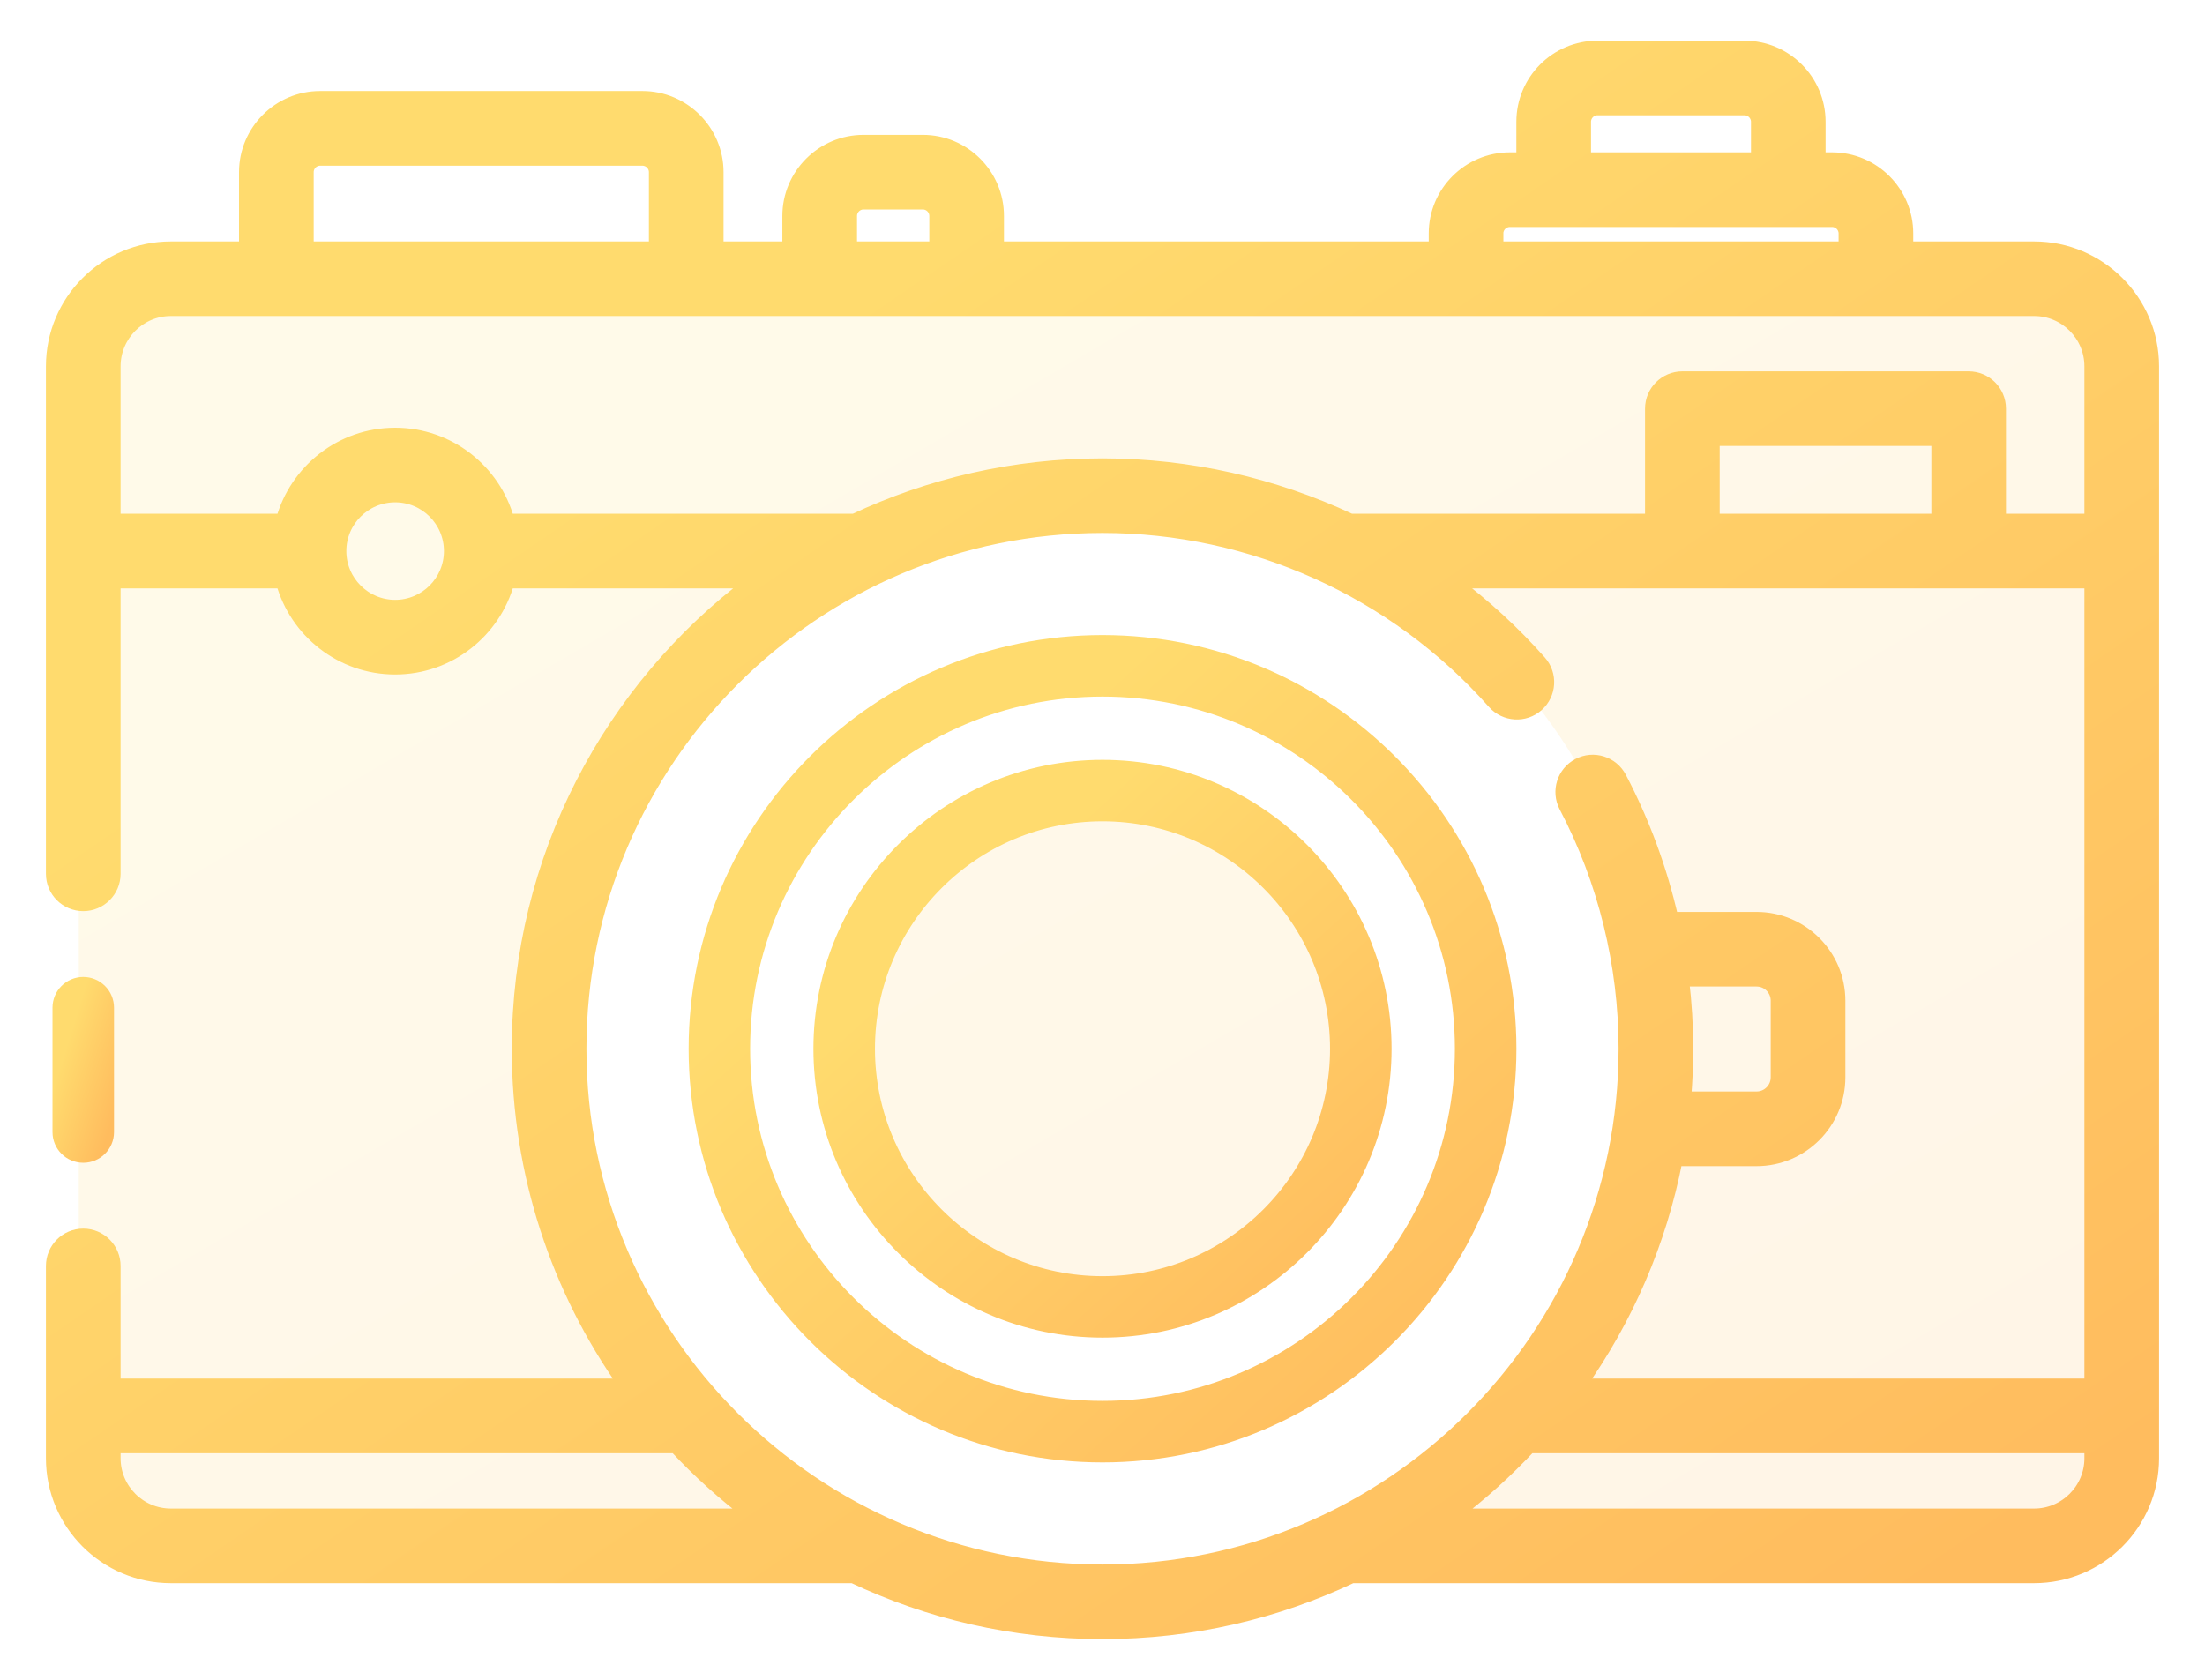
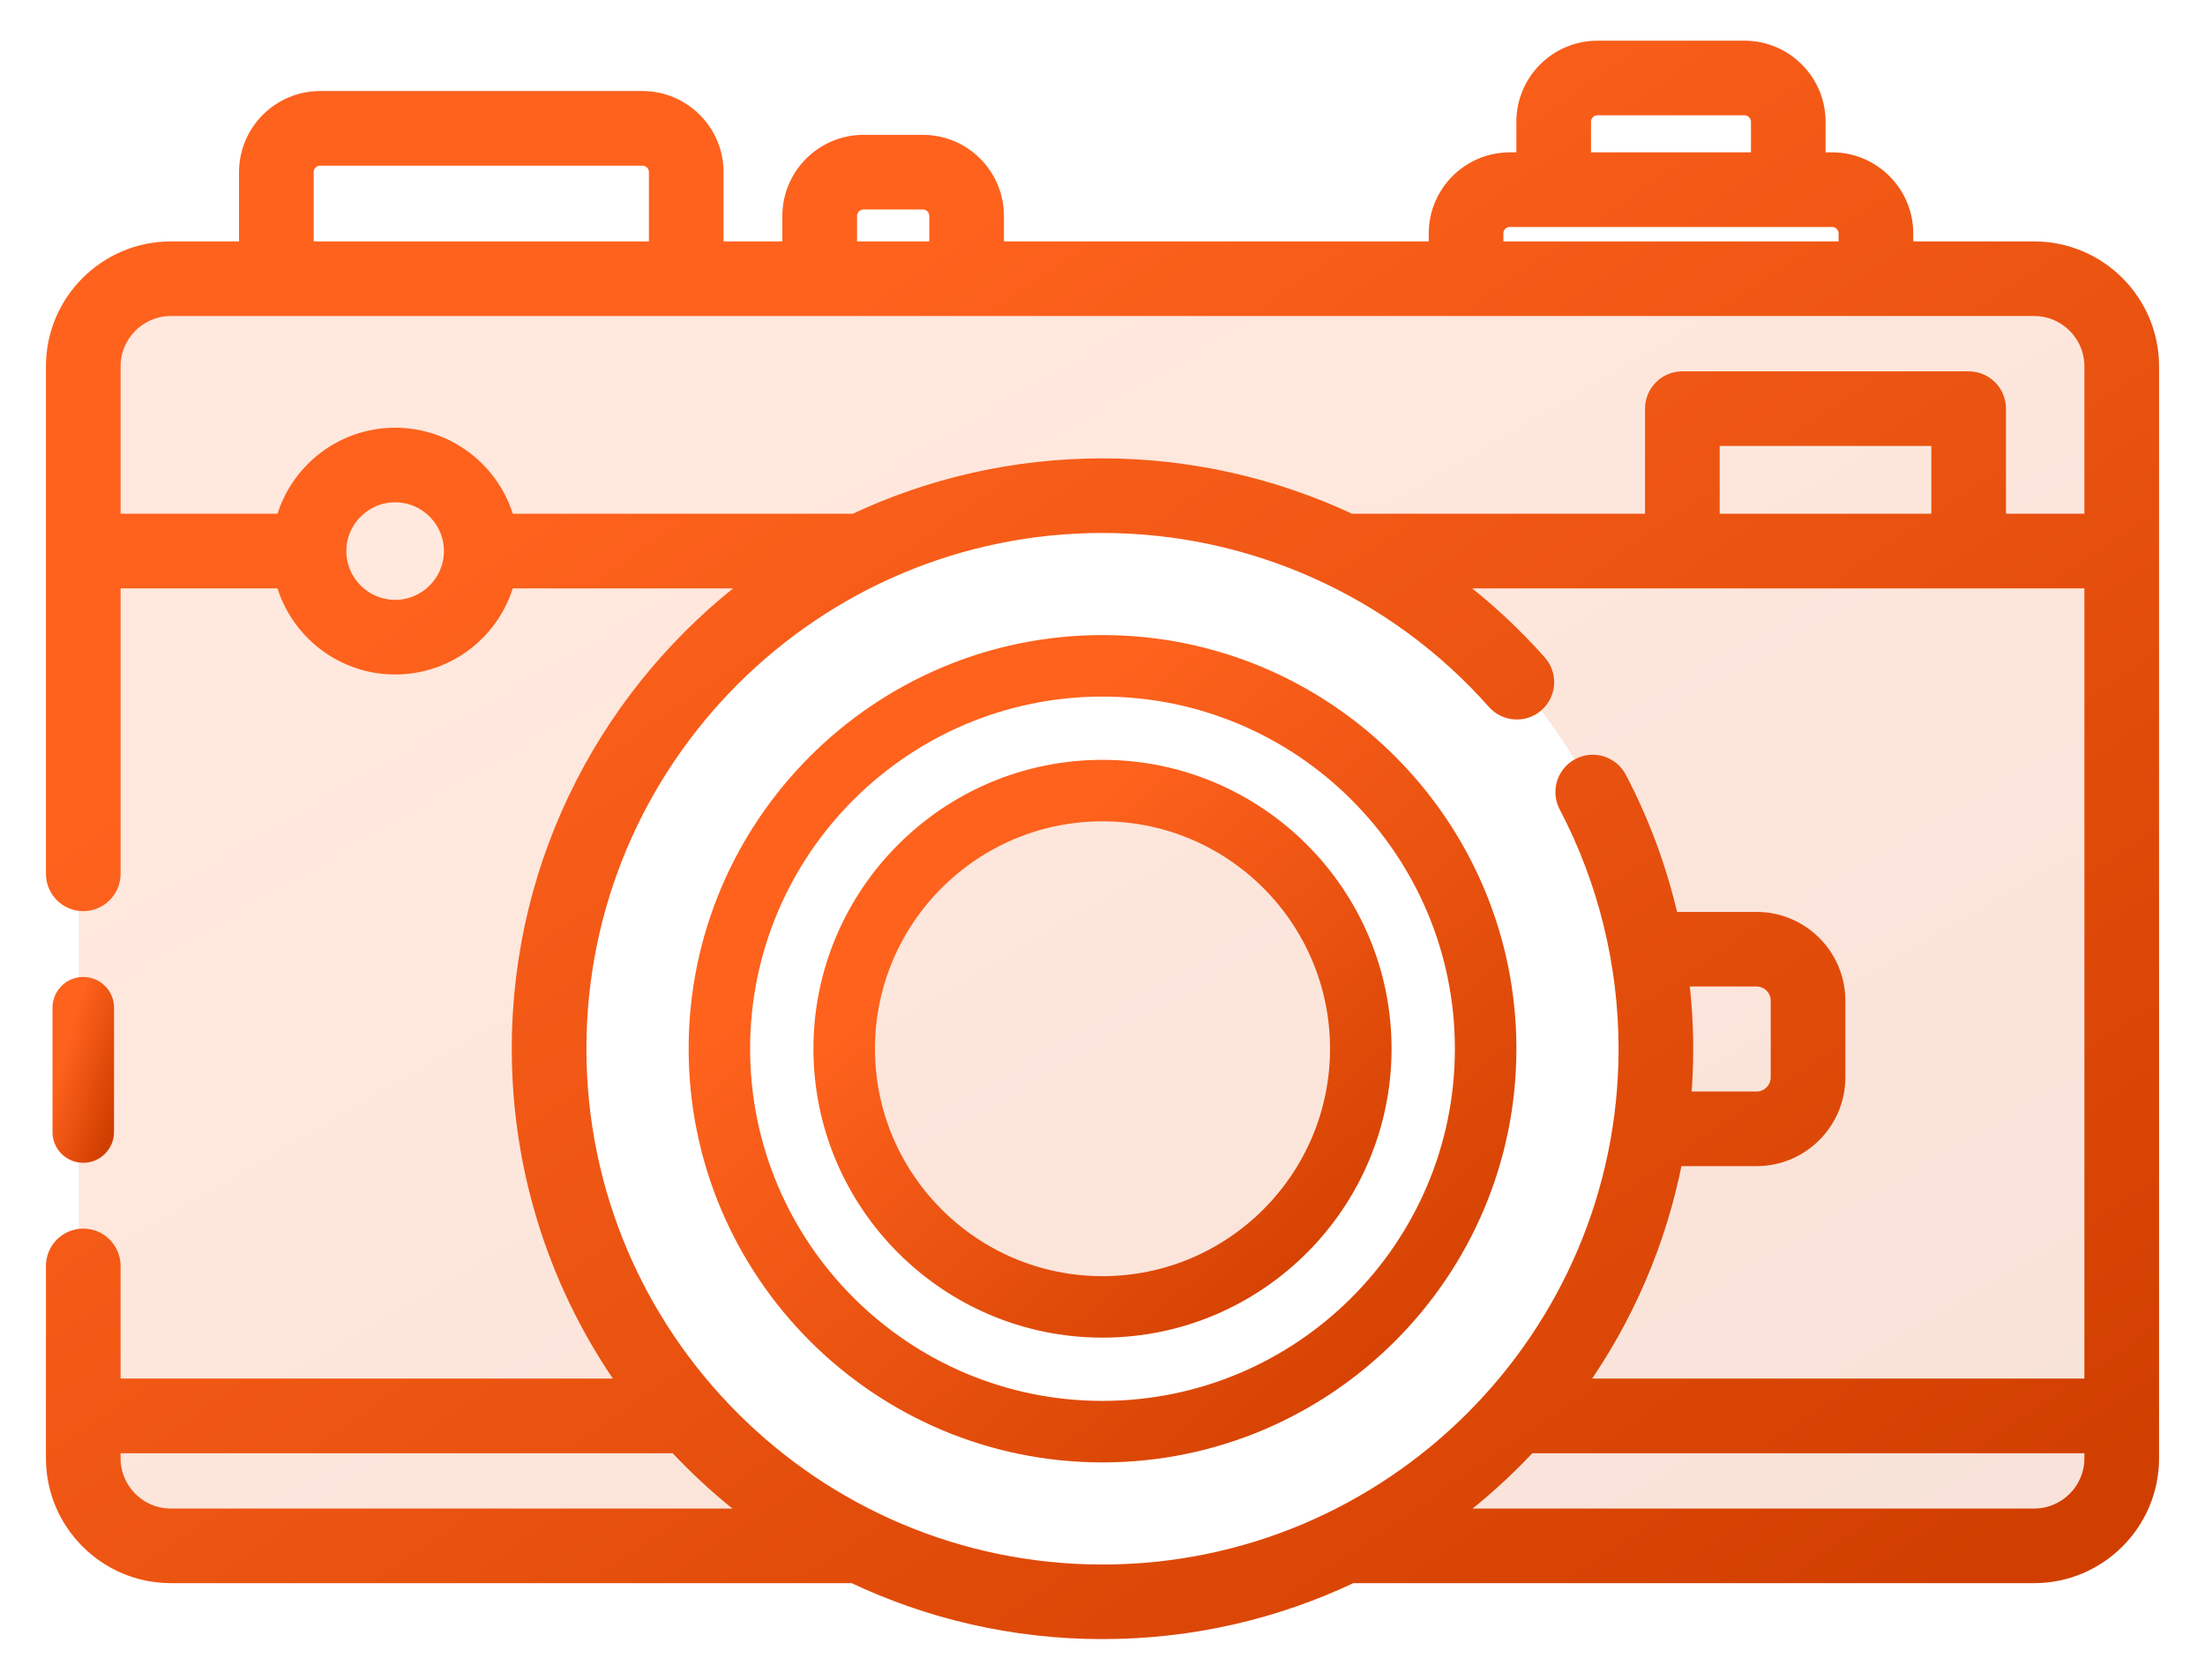
<svg xmlns="http://www.w3.org/2000/svg" width="42" height="32" viewBox="0 0 42 32" fill="none">
-   <path opacity="0.15" fill-rule="evenodd" clip-rule="evenodd" d="M1.5 6.898C1.5 5.794 2.395 4.898 3.5 4.898H38.3C39.405 4.898 40.3 5.794 40.3 6.898V27.887C40.3 28.992 39.405 29.887 38.3 29.887H24.211C28.439 28.531 31.5 24.569 31.5 19.892C31.5 14.095 26.799 9.396 21 9.396C15.201 9.396 10.5 14.095 10.5 19.892C10.5 24.569 13.561 28.531 17.789 29.887H3.5C2.395 29.887 1.5 28.992 1.5 27.887V6.898ZM21 24.889C23.761 24.889 26 22.652 26 19.892C26 17.131 23.761 14.894 21 14.894C18.239 14.894 16 17.131 16 19.892C16 22.652 18.239 24.889 21 24.889Z" fill="url(#paint0_linear)" />
-   <path d="M2.047 21.566C2.047 21.82 1.84 22.026 1.586 22.026C1.331 22.026 1.125 21.82 1.125 21.566V19.197C1.125 18.942 1.331 18.736 1.586 18.736C1.84 18.736 2.047 18.942 2.047 19.197V21.566Z" fill="url(#paint1_linear)" stroke="url(#paint2_linear)" stroke-width="0.25" />
-   <path d="M38.745 4.724H36.318V4.447C36.318 3.665 35.681 3.027 34.897 3.027H34.648V2.32C34.648 1.537 34.011 0.9 33.228 0.9H30.428C29.645 0.9 29.008 1.537 29.008 2.32V3.027H28.759C27.976 3.027 27.339 3.664 27.339 4.447V4.724H18.998V4.114C18.998 3.331 18.361 2.694 17.578 2.694H16.448C15.665 2.694 15.027 3.331 15.027 4.114V4.724H13.657V3.279C13.657 2.497 13.019 1.859 12.236 1.859H6.098C5.315 1.859 4.678 2.497 4.678 3.279V4.724H3.255C2.012 4.724 1 5.735 1 6.978V16.646C1 16.97 1.262 17.232 1.586 17.232C1.909 17.232 2.172 16.97 2.172 16.646V11.084H5.379C5.637 12.028 6.502 12.724 7.527 12.724C8.552 12.724 9.416 12.028 9.674 11.084H14.328C11.625 13.115 9.873 16.346 9.873 19.978C9.873 22.363 10.628 24.575 11.912 26.387H2.172V24.116C2.172 23.793 1.909 23.53 1.586 23.53C1.262 23.53 1 23.793 1 24.116V27.78C1 29.023 2.012 30.034 3.255 30.034H16.249C17.691 30.717 19.301 31.1 21 31.1C22.699 31.1 24.31 30.717 25.752 30.033C25.757 30.033 25.761 30.034 25.766 30.034H38.745C39.988 30.034 41 29.023 41 27.78V6.978C41 5.735 39.988 4.724 38.745 4.724ZM30.18 2.32C30.18 2.183 30.291 2.071 30.429 2.071H33.228C33.365 2.071 33.477 2.183 33.477 2.32V3.027H30.18V2.32H30.18ZM28.51 4.447C28.51 4.31 28.622 4.199 28.759 4.199H34.897C35.034 4.199 35.146 4.31 35.146 4.447V4.724H28.511V4.447H28.51ZM16.199 4.114C16.199 3.977 16.311 3.865 16.448 3.865H17.578C17.715 3.865 17.826 3.977 17.826 4.114V4.724H16.199V4.114ZM5.85 3.279C5.85 3.142 5.961 3.031 6.098 3.031H12.236C12.373 3.031 12.485 3.142 12.485 3.279V4.724H5.85V3.279ZM7.527 11.552C6.945 11.552 6.472 11.079 6.472 10.498C6.472 9.917 6.945 9.444 7.527 9.444C8.108 9.444 8.581 9.917 8.581 10.498C8.581 11.079 8.108 11.552 7.527 11.552ZM9.674 9.912C9.416 8.969 8.552 8.273 7.527 8.273C6.501 8.273 5.637 8.969 5.379 9.912H2.172V6.978C2.172 6.381 2.658 5.895 3.255 5.895H38.745C39.342 5.895 39.828 6.381 39.828 6.978V9.912H38.084V7.784C38.084 7.461 37.822 7.199 37.498 7.199H32.045C31.722 7.199 31.459 7.461 31.459 7.784V9.912H25.727C24.263 9.226 22.651 8.857 21 8.857C19.31 8.857 17.707 9.236 16.271 9.912H9.674ZM32.631 9.912V8.37H36.913V9.912H32.631ZM3.255 28.863C2.658 28.863 2.172 28.377 2.172 27.78V27.559H12.867C13.31 28.034 13.794 28.471 14.314 28.863H3.255ZM11.045 19.979C11.045 14.492 15.511 10.028 21 10.028C23.847 10.028 26.564 11.251 28.454 13.384C28.669 13.626 29.039 13.649 29.281 13.434C29.523 13.219 29.546 12.849 29.331 12.607C28.828 12.04 28.273 11.531 27.676 11.084H39.828V26.387H30.088C30.983 25.123 31.62 23.665 31.925 22.09H33.458C34.322 22.09 35.025 21.387 35.025 20.523V19.064C35.025 18.2 34.322 17.497 33.458 17.497H31.845C31.632 16.565 31.301 15.661 30.857 14.816C30.706 14.53 30.352 14.419 30.066 14.57C29.779 14.72 29.669 15.074 29.819 15.361C30.562 16.775 30.955 18.372 30.955 19.979C30.955 25.465 26.489 29.929 21 29.929C15.511 29.929 11.045 25.465 11.045 19.979ZM32.048 18.668H33.458C33.676 18.668 33.853 18.845 33.853 19.063V20.523C33.853 20.741 33.676 20.918 33.458 20.918H32.087C32.113 20.608 32.127 20.295 32.127 19.978C32.127 19.54 32.1 19.102 32.048 18.668ZM38.745 28.863H27.686C28.206 28.471 28.69 28.034 29.134 27.559H39.828V27.78C39.828 28.377 39.342 28.863 38.745 28.863Z" fill="url(#paint3_linear)" stroke="url(#paint4_linear)" stroke-width="0.25" />
-   <path d="M13.242 19.979C13.242 15.702 16.722 12.223 21 12.223C25.278 12.223 28.759 15.702 28.759 19.979C28.759 24.255 25.278 27.734 21 27.734C16.722 27.734 13.242 24.255 13.242 19.979ZM14.163 19.979C14.163 23.747 17.23 26.812 21 26.812C24.77 26.812 27.837 23.747 27.837 19.979C27.837 16.21 24.77 13.145 21 13.145C17.23 13.145 14.163 16.21 14.163 19.979Z" fill="url(#paint5_linear)" stroke="url(#paint6_linear)" stroke-width="0.25" />
-   <path d="M15.619 19.979C15.619 17.013 18.033 14.6 21 14.6C23.967 14.6 26.381 17.013 26.381 19.979C26.381 22.944 23.967 25.357 21 25.357C18.033 25.357 15.619 22.944 15.619 19.979ZM16.541 19.979C16.541 22.436 18.541 24.436 21 24.436C23.459 24.436 25.459 22.436 25.459 19.979C25.459 17.52 23.459 15.521 21 15.521C18.541 15.521 16.541 17.52 16.541 19.979Z" fill="url(#paint7_linear)" stroke="url(#paint8_linear)" stroke-width="0.25" />
+   <path opacity="0.15" fill-rule="evenodd" clip-rule="evenodd" d="M1.5 6.898C1.5 5.794 2.395 4.898 3.5 4.898H38.3C39.405 4.898 40.3 5.794 40.3 6.898V27.887C40.3 28.992 39.405 29.887 38.3 29.887H24.211C28.439 28.531 31.5 24.569 31.5 19.892C31.5 14.095 26.799 9.396 21 9.396C15.201 9.396 10.5 14.095 10.5 19.892C10.5 24.569 13.561 28.531 17.789 29.887H3.5C2.395 29.887 1.5 28.992 1.5 27.887V6.898ZM21 24.889C23.761 24.889 26 22.652 26 19.892C26 17.131 23.761 14.894 21 14.894C18.239 14.894 16 17.131 16 19.892C16 22.652 18.239 24.889 21 24.889Z" fill="url(#paint0_linear_7_23)" />
+   <path d="M2.047 21.566C2.047 21.82 1.84 22.026 1.586 22.026C1.331 22.026 1.125 21.82 1.125 21.566V19.197C1.125 18.942 1.331 18.736 1.586 18.736C1.84 18.736 2.047 18.942 2.047 19.197V21.566Z" fill="url(#paint1_linear_7_23)" stroke="url(#paint2_linear_7_23)" stroke-width="0.25" />
+   <path d="M38.745 4.724H36.318V4.447C36.318 3.665 35.681 3.027 34.897 3.027H34.648V2.32C34.648 1.537 34.011 0.9 33.228 0.9H30.428C29.645 0.9 29.008 1.537 29.008 2.32V3.027H28.759C27.976 3.027 27.339 3.664 27.339 4.447V4.724H18.998V4.114C18.998 3.331 18.361 2.694 17.578 2.694H16.448C15.665 2.694 15.027 3.331 15.027 4.114V4.724H13.657V3.279C13.657 2.497 13.019 1.859 12.236 1.859H6.098C5.315 1.859 4.678 2.497 4.678 3.279V4.724H3.255C2.012 4.724 1 5.735 1 6.978V16.646C1 16.97 1.262 17.232 1.586 17.232C1.909 17.232 2.172 16.97 2.172 16.646V11.084H5.379C5.637 12.028 6.502 12.724 7.527 12.724C8.552 12.724 9.416 12.028 9.674 11.084H14.328C11.625 13.115 9.873 16.346 9.873 19.978C9.873 22.363 10.628 24.575 11.912 26.387H2.172V24.116C2.172 23.793 1.909 23.53 1.586 23.53C1.262 23.53 1 23.793 1 24.116V27.78C1 29.023 2.012 30.034 3.255 30.034H16.249C17.691 30.717 19.301 31.1 21 31.1C22.699 31.1 24.31 30.717 25.752 30.033C25.757 30.033 25.761 30.034 25.766 30.034H38.745C39.988 30.034 41 29.023 41 27.78V6.978C41 5.735 39.988 4.724 38.745 4.724ZM30.18 2.32C30.18 2.183 30.291 2.071 30.429 2.071H33.228C33.365 2.071 33.477 2.183 33.477 2.32V3.027H30.18V2.32H30.18ZM28.51 4.447C28.51 4.31 28.622 4.199 28.759 4.199H34.897C35.034 4.199 35.146 4.31 35.146 4.447V4.724H28.511V4.447H28.51ZM16.199 4.114C16.199 3.977 16.311 3.865 16.448 3.865H17.578C17.715 3.865 17.826 3.977 17.826 4.114V4.724H16.199V4.114ZM5.85 3.279C5.85 3.142 5.961 3.031 6.098 3.031H12.236C12.373 3.031 12.485 3.142 12.485 3.279V4.724H5.85V3.279ZM7.527 11.552C6.945 11.552 6.472 11.079 6.472 10.498C6.472 9.917 6.945 9.444 7.527 9.444C8.108 9.444 8.581 9.917 8.581 10.498C8.581 11.079 8.108 11.552 7.527 11.552ZM9.674 9.912C9.416 8.969 8.552 8.273 7.527 8.273C6.501 8.273 5.637 8.969 5.379 9.912H2.172V6.978C2.172 6.381 2.658 5.895 3.255 5.895H38.745C39.342 5.895 39.828 6.381 39.828 6.978V9.912H38.084V7.784C38.084 7.461 37.822 7.199 37.498 7.199H32.045C31.722 7.199 31.459 7.461 31.459 7.784V9.912H25.727C24.263 9.226 22.651 8.857 21 8.857C19.31 8.857 17.707 9.236 16.271 9.912H9.674ZM32.631 9.912V8.37H36.913V9.912H32.631ZM3.255 28.863C2.658 28.863 2.172 28.377 2.172 27.78V27.559H12.867C13.31 28.034 13.794 28.471 14.314 28.863H3.255ZM11.045 19.979C11.045 14.492 15.511 10.028 21 10.028C23.847 10.028 26.564 11.251 28.454 13.384C28.669 13.626 29.039 13.649 29.281 13.434C29.523 13.219 29.546 12.849 29.331 12.607C28.828 12.04 28.273 11.531 27.676 11.084H39.828V26.387H30.088C30.983 25.123 31.62 23.665 31.925 22.09H33.458C34.322 22.09 35.025 21.387 35.025 20.523V19.064C35.025 18.2 34.322 17.497 33.458 17.497H31.845C31.632 16.565 31.301 15.661 30.857 14.816C30.706 14.53 30.352 14.419 30.066 14.57C29.779 14.72 29.669 15.074 29.819 15.361C30.562 16.775 30.955 18.372 30.955 19.979C30.955 25.465 26.489 29.929 21 29.929C15.511 29.929 11.045 25.465 11.045 19.979ZM32.048 18.668H33.458C33.676 18.668 33.853 18.845 33.853 19.063V20.523C33.853 20.741 33.676 20.918 33.458 20.918H32.087C32.113 20.608 32.127 20.295 32.127 19.978C32.127 19.54 32.1 19.102 32.048 18.668ZM38.745 28.863H27.686C28.206 28.471 28.69 28.034 29.134 27.559H39.828V27.78C39.828 28.377 39.342 28.863 38.745 28.863Z" fill="url(#paint3_linear_7_23)" stroke="url(#paint4_linear_7_23)" stroke-width="0.25" />
+   <path d="M13.242 19.979C13.242 15.702 16.722 12.223 21 12.223C25.278 12.223 28.759 15.702 28.759 19.979C28.759 24.255 25.278 27.734 21 27.734C16.722 27.734 13.242 24.255 13.242 19.979ZM14.163 19.979C14.163 23.747 17.23 26.812 21 26.812C24.77 26.812 27.837 23.747 27.837 19.979C27.837 16.21 24.77 13.145 21 13.145C17.23 13.145 14.163 16.21 14.163 19.979Z" fill="url(#paint5_linear_7_23)" stroke="url(#paint6_linear_7_23)" stroke-width="0.25" />
+   <path d="M15.619 19.979C15.619 17.013 18.033 14.6 21 14.6C23.967 14.6 26.381 17.013 26.381 19.979C26.381 22.944 23.967 25.357 21 25.357C18.033 25.357 15.619 22.944 15.619 19.979ZM16.541 19.979C16.541 22.436 18.541 24.436 21 24.436C23.459 24.436 25.459 22.436 25.459 19.979C25.459 17.52 23.459 15.521 21 15.521C18.541 15.521 16.541 17.52 16.541 19.979Z" fill="url(#paint7_linear_7_23)" stroke="url(#paint8_linear_7_23)" stroke-width="0.25" />
  <defs>
-     <linearGradient id="paint0_linear" x1="3.699" y1="4.898" x2="22.569" y2="37.252" gradientUnits="userSpaceOnUse">
-       <stop offset="0.259" stop-color="#FFDB6E" />
-       <stop offset="1" stop-color="#FFBC5E" />
+     <linearGradient id="paint0_linear_7_23" x1="3.699" y1="4.898" x2="22.569" y2="37.252" gradientUnits="userSpaceOnUse">
+       <stop offset="0.259" stop-color="#FE621D" />
+       <stop offset="1" stop-color="#D13F00" />
    </linearGradient>
-     <linearGradient id="paint1_linear" x1="1.177" y1="18.736" x2="2.789" y2="19.235" gradientUnits="userSpaceOnUse">
-       <stop offset="0.259" stop-color="#FFDB6E" />
-       <stop offset="1" stop-color="#FFBC5E" />
+     <linearGradient id="paint1_linear_7_23" x1="1.177" y1="18.736" x2="2.789" y2="19.235" gradientUnits="userSpaceOnUse">
+       <stop offset="0.259" stop-color="#FE621D" />
+       <stop offset="1" stop-color="#D13F00" />
    </linearGradient>
-     <linearGradient id="paint2_linear" x1="1.177" y1="18.736" x2="2.789" y2="19.235" gradientUnits="userSpaceOnUse">
-       <stop offset="0.259" stop-color="#FFDB6E" />
-       <stop offset="1" stop-color="#FFBC5E" />
+     <linearGradient id="paint2_linear_7_23" x1="1.177" y1="18.736" x2="2.789" y2="19.235" gradientUnits="userSpaceOnUse">
+       <stop offset="0.259" stop-color="#FE621D" />
+       <stop offset="1" stop-color="#D13F00" />
    </linearGradient>
-     <linearGradient id="paint3_linear" x1="3.267" y1="0.9" x2="27.682" y2="36.609" gradientUnits="userSpaceOnUse">
-       <stop offset="0.259" stop-color="#FFDB6E" />
-       <stop offset="1" stop-color="#FFBC5E" />
+     <linearGradient id="paint3_linear_7_23" x1="3.267" y1="0.9" x2="27.682" y2="36.609" gradientUnits="userSpaceOnUse">
+       <stop offset="0.259" stop-color="#FE621D" />
+       <stop offset="1" stop-color="#D13F00" />
    </linearGradient>
-     <linearGradient id="paint4_linear" x1="3.267" y1="0.9" x2="27.682" y2="36.609" gradientUnits="userSpaceOnUse">
-       <stop offset="0.259" stop-color="#FFDB6E" />
-       <stop offset="1" stop-color="#FFBC5E" />
+     <linearGradient id="paint4_linear_7_23" x1="3.267" y1="0.9" x2="27.682" y2="36.609" gradientUnits="userSpaceOnUse">
+       <stop offset="0.259" stop-color="#FE621D" />
+       <stop offset="1" stop-color="#D13F00" />
    </linearGradient>
-     <linearGradient id="paint5_linear" x1="14.121" y1="12.223" x2="27.511" y2="27.015" gradientUnits="userSpaceOnUse">
-       <stop offset="0.259" stop-color="#FFDB6E" />
-       <stop offset="1" stop-color="#FFBC5E" />
+     <linearGradient id="paint5_linear_7_23" x1="14.121" y1="12.223" x2="27.511" y2="27.015" gradientUnits="userSpaceOnUse">
+       <stop offset="0.259" stop-color="#FE621D" />
+       <stop offset="1" stop-color="#D13F00" />
    </linearGradient>
-     <linearGradient id="paint6_linear" x1="14.121" y1="12.223" x2="27.511" y2="27.015" gradientUnits="userSpaceOnUse">
-       <stop offset="0.259" stop-color="#FFDB6E" />
-       <stop offset="1" stop-color="#FFBC5E" />
+     <linearGradient id="paint6_linear_7_23" x1="14.121" y1="12.223" x2="27.511" y2="27.015" gradientUnits="userSpaceOnUse">
+       <stop offset="0.259" stop-color="#FE621D" />
+       <stop offset="1" stop-color="#D13F00" />
    </linearGradient>
-     <linearGradient id="paint7_linear" x1="16.229" y1="14.6" x2="25.516" y2="24.859" gradientUnits="userSpaceOnUse">
-       <stop offset="0.259" stop-color="#FFDB6E" />
-       <stop offset="1" stop-color="#FFBC5E" />
+     <linearGradient id="paint7_linear_7_23" x1="16.229" y1="14.6" x2="25.516" y2="24.859" gradientUnits="userSpaceOnUse">
+       <stop offset="0.259" stop-color="#FE621D" />
+       <stop offset="1" stop-color="#D13F00" />
    </linearGradient>
-     <linearGradient id="paint8_linear" x1="16.229" y1="14.6" x2="25.516" y2="24.859" gradientUnits="userSpaceOnUse">
-       <stop offset="0.259" stop-color="#FFDB6E" />
-       <stop offset="1" stop-color="#FFBC5E" />
+     <linearGradient id="paint8_linear_7_23" x1="16.229" y1="14.6" x2="25.516" y2="24.859" gradientUnits="userSpaceOnUse">
+       <stop offset="0.259" stop-color="#FE621D" />
+       <stop offset="1" stop-color="#D13F00" />
    </linearGradient>
  </defs>
</svg>
